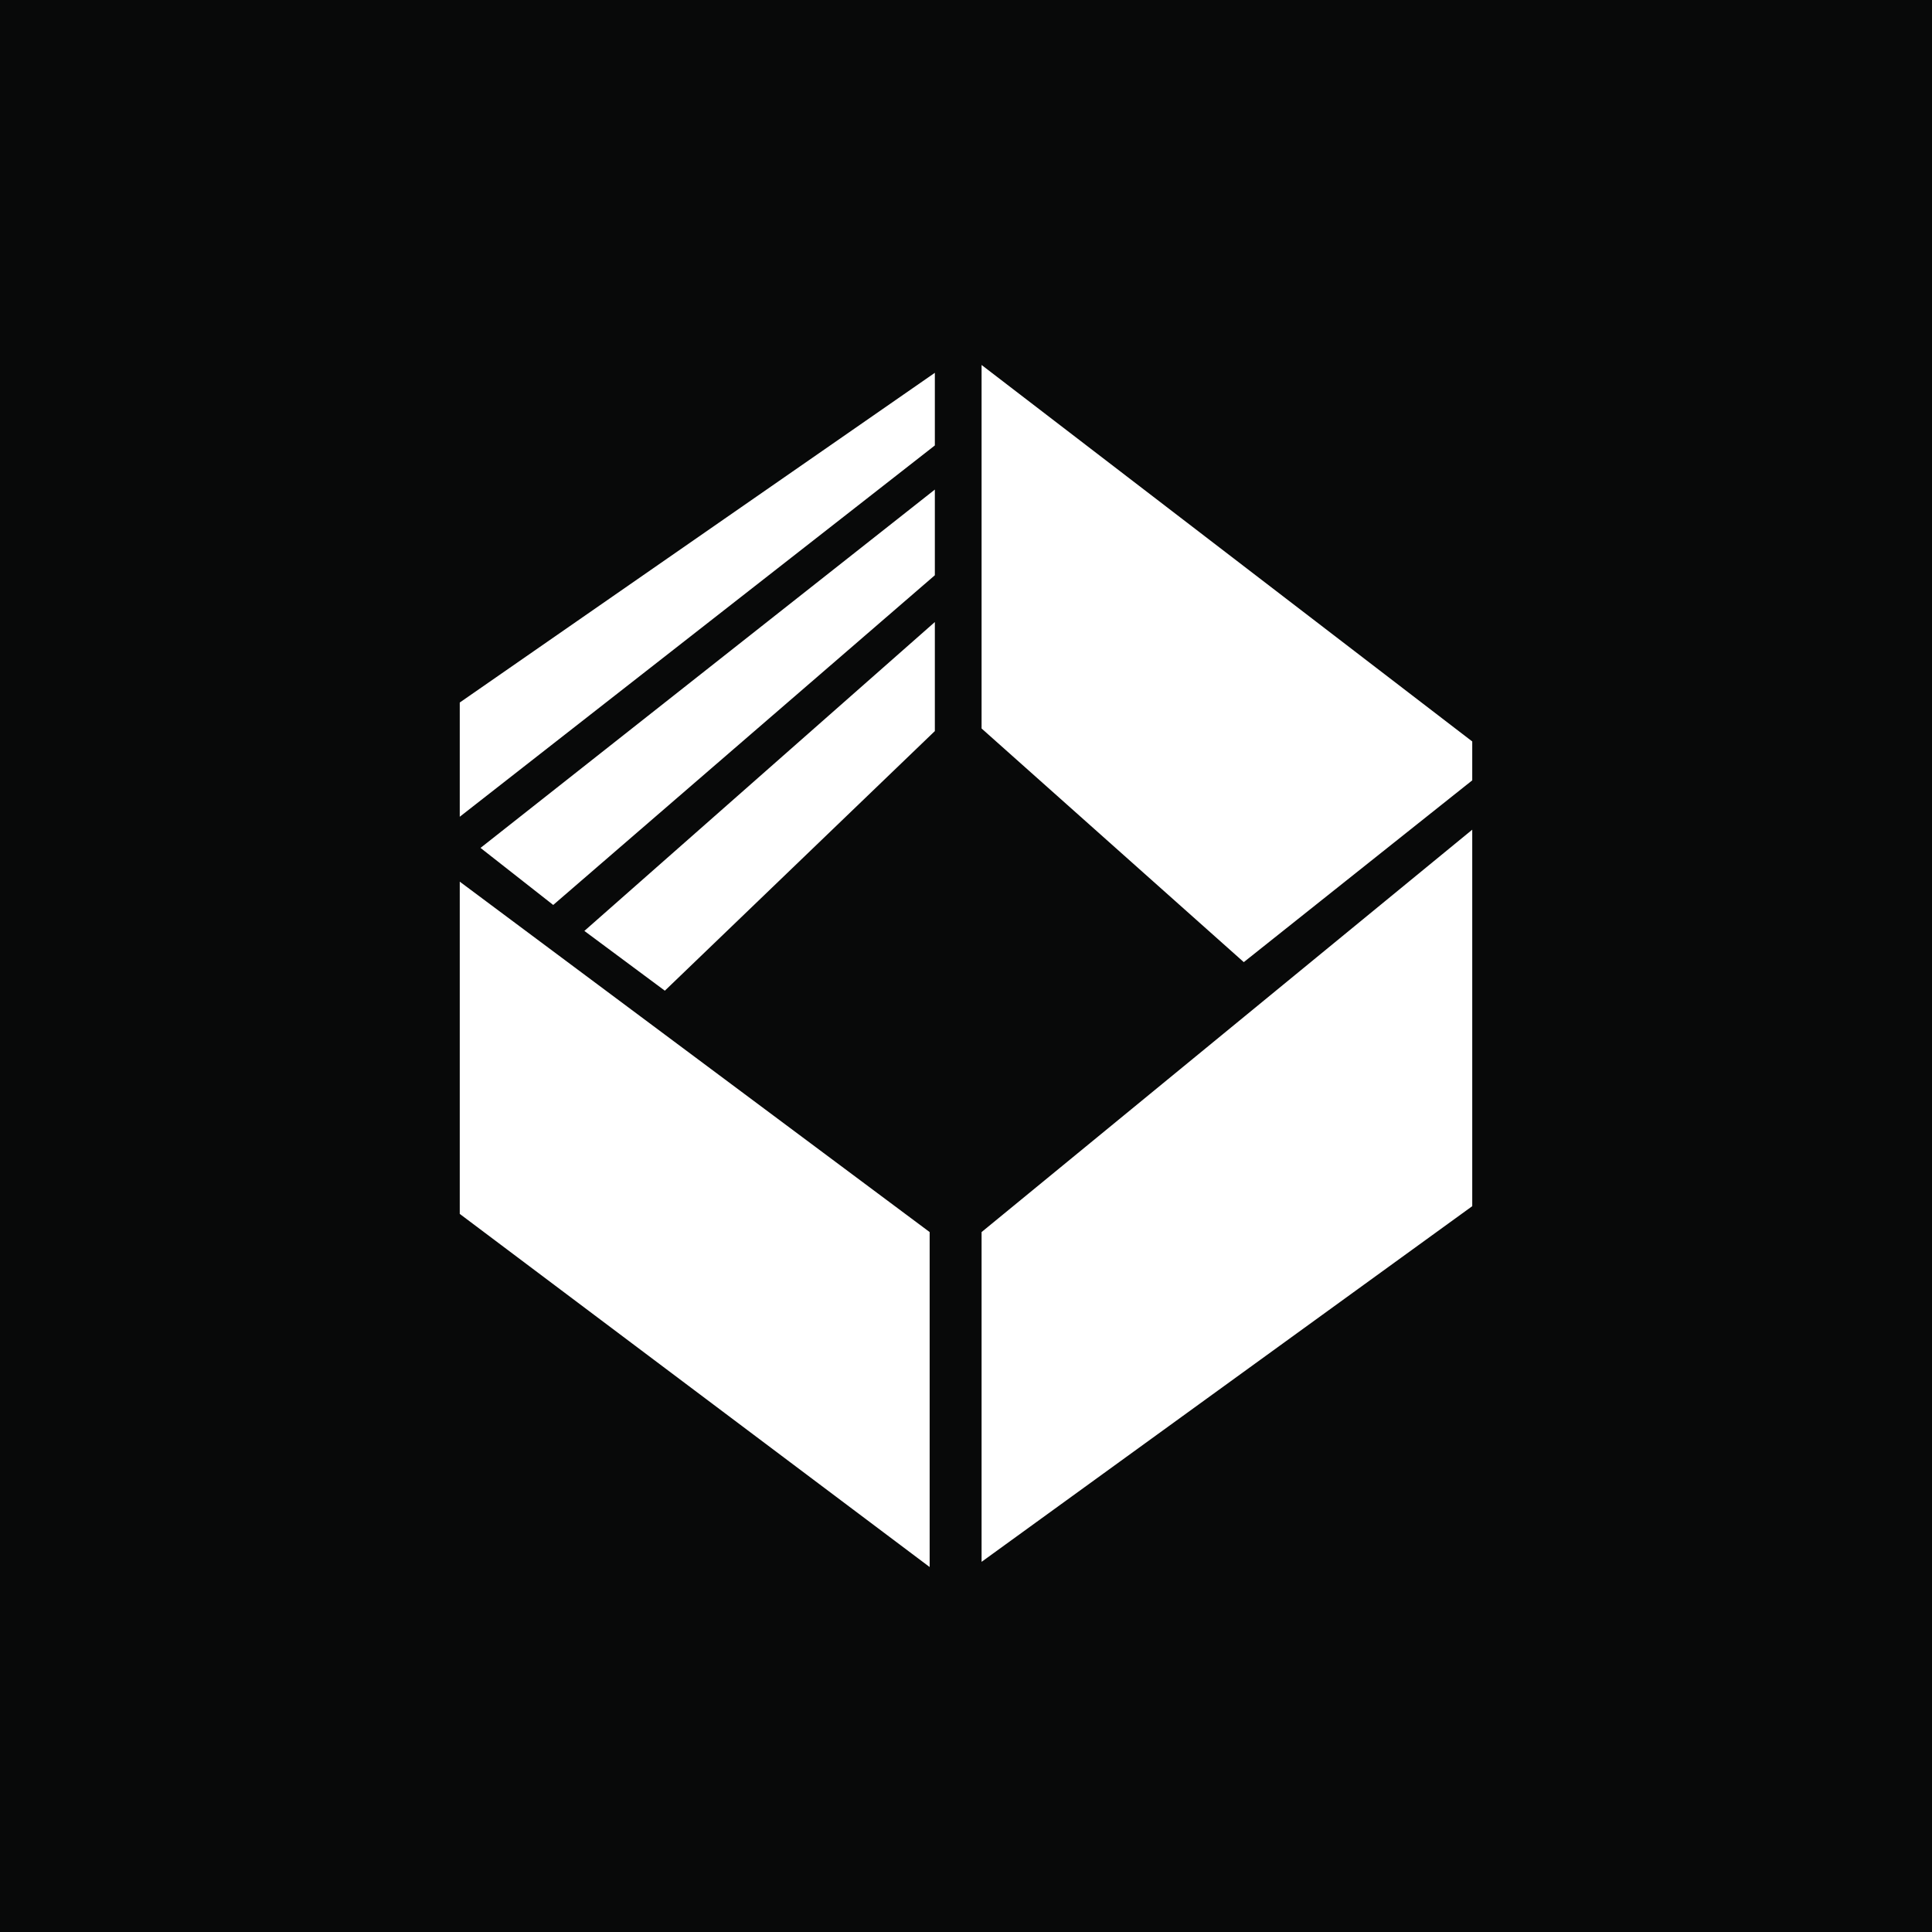
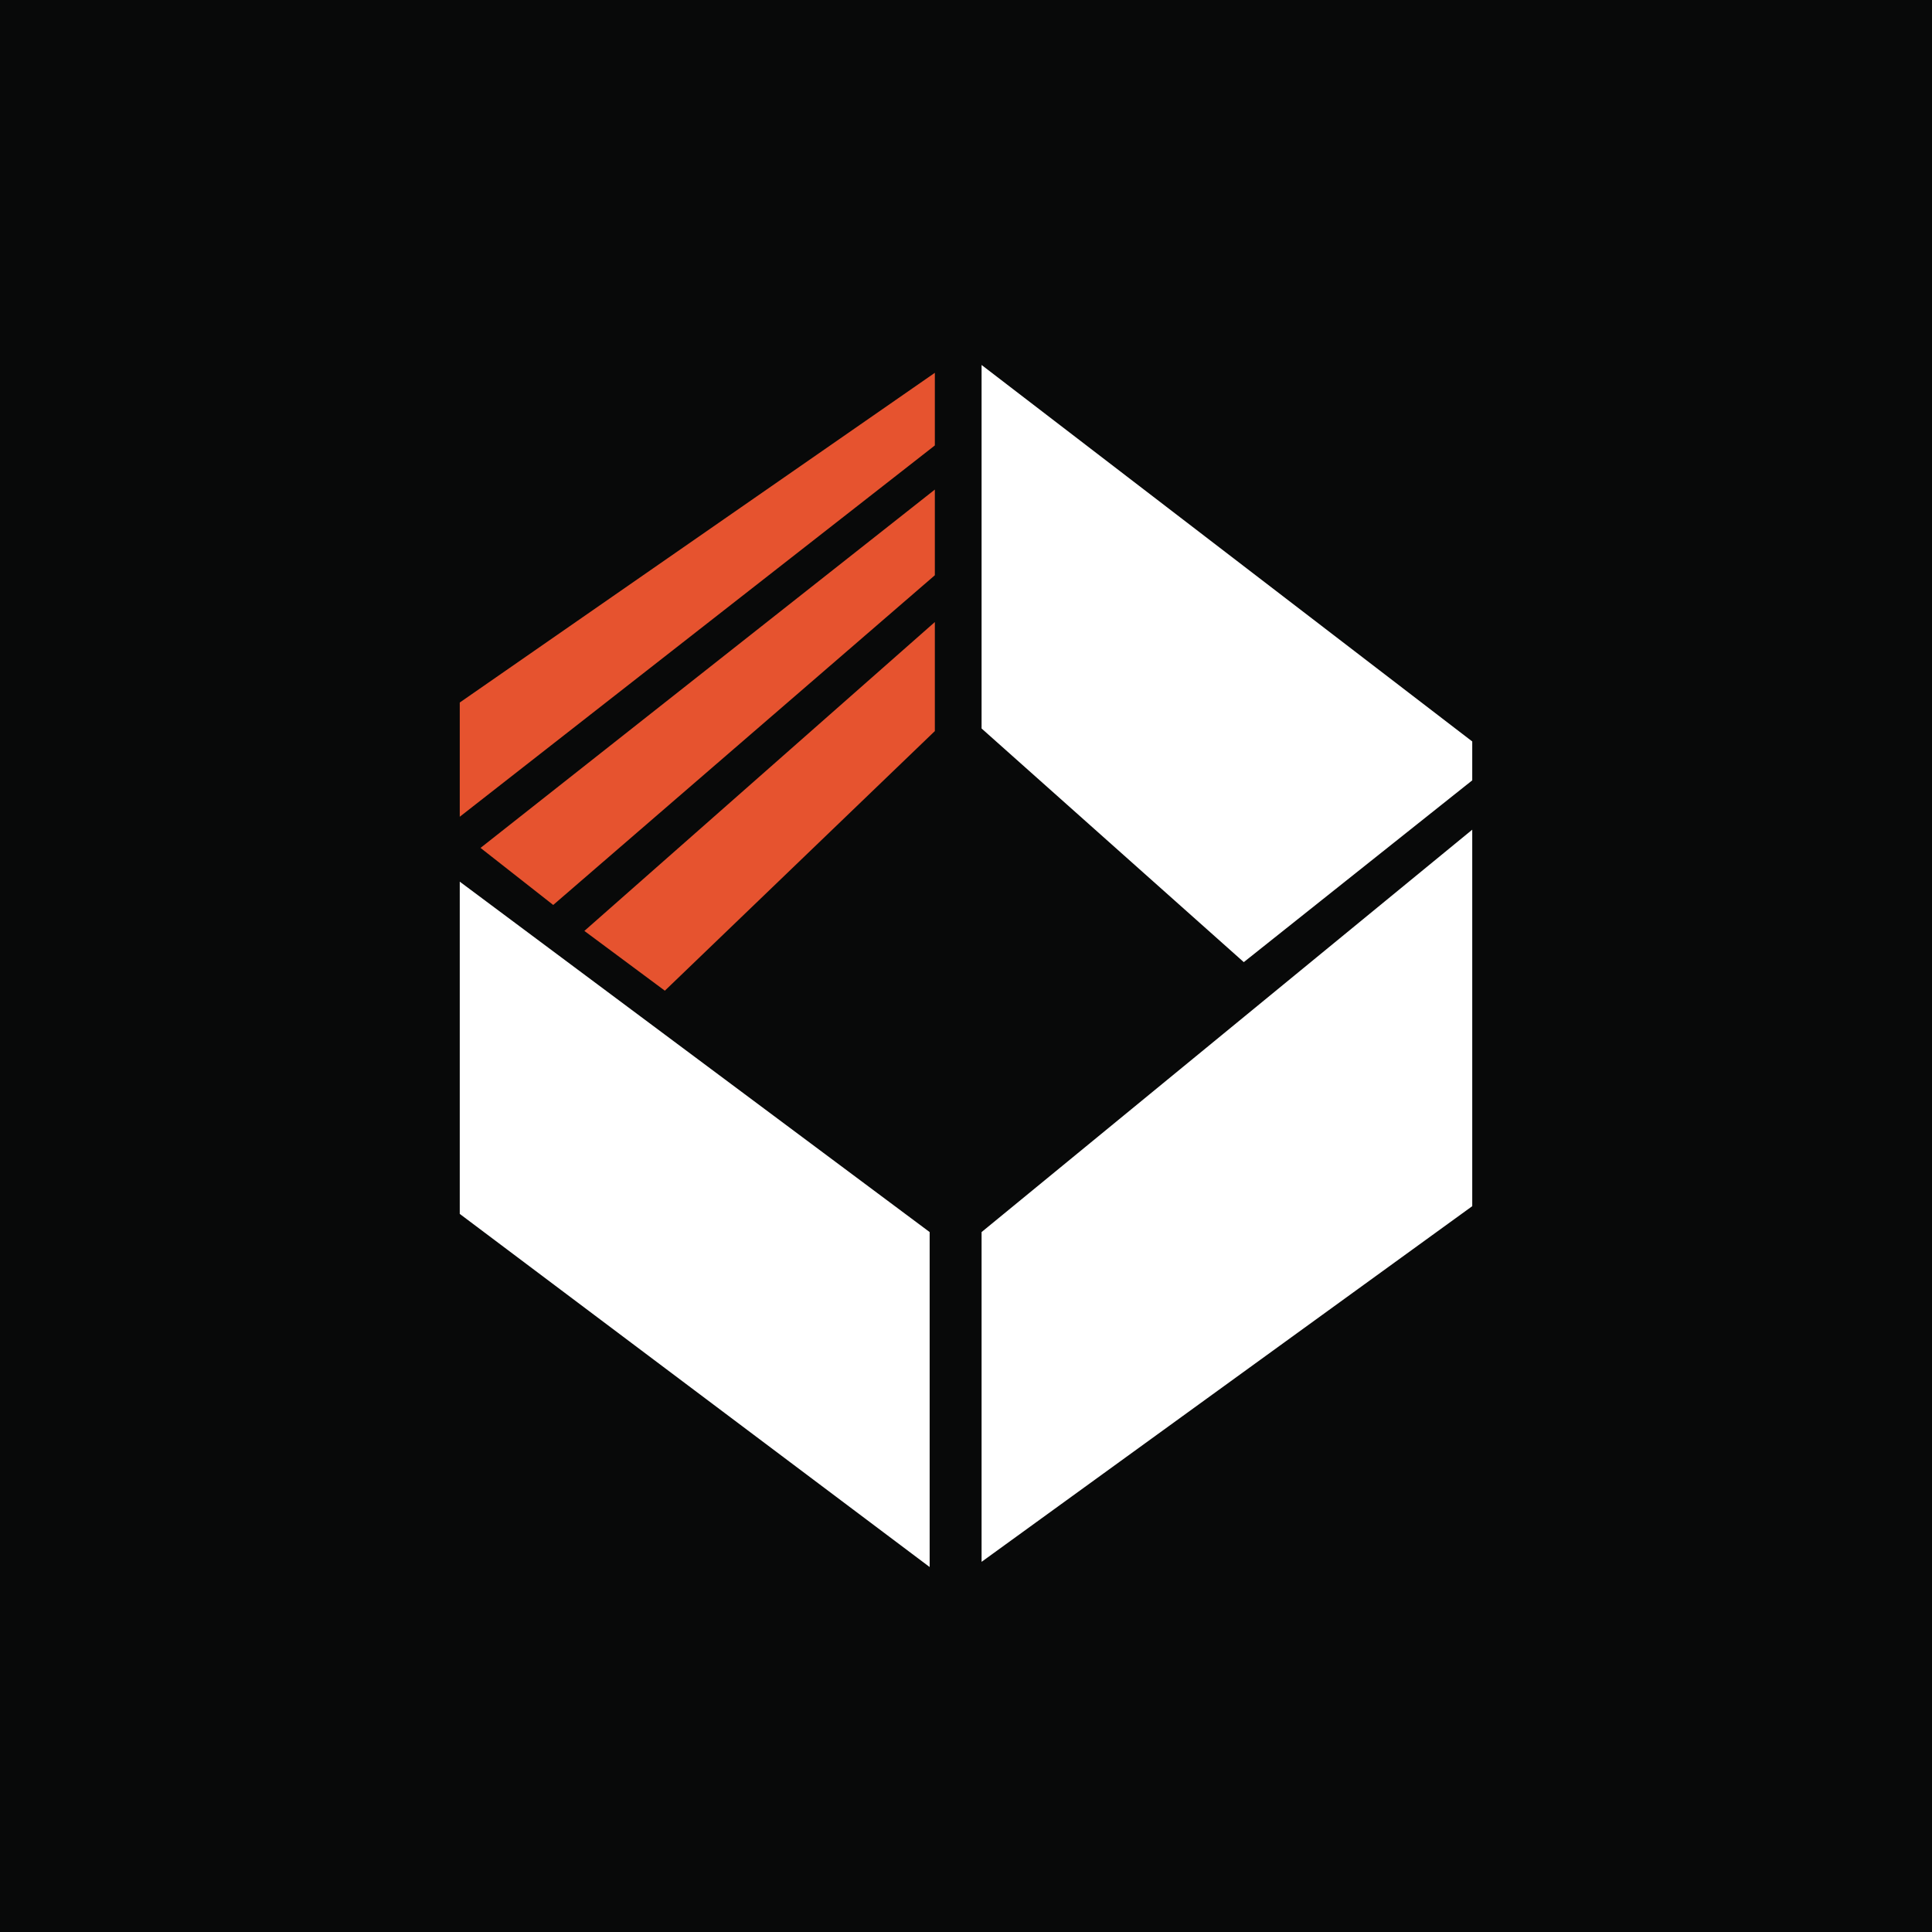
<svg xmlns="http://www.w3.org/2000/svg" viewBox="0 0 256 256">
  <rect width="256" height="256" fill="#080909" />
  <g transform="translate(128 128) scale(.8) translate(-128 -128)">
-     <path fill="#fff" fill-rule="evenodd" d="M44.15,84.36L122.84,29.75L122.84,41.78L44.15,103.28ZM47.59,108.44L122.84,49.09L122.84,63.28L59.63,117.89ZM64.79,122.19L122.84,71.03L122.84,89.09L78.12,132.09ZM130.58,28.45L211.85,90.81L211.85,97.25L174.01,127.36L130.58,88.66ZM44.15,114.03L121.98,172.07L121.98,227.55L44.15,169.06ZM130.58,172.07L211.85,105.42L211.85,167.78L130.58,226.69Z" />
+     <path fill="#E6532F" fill-rule="evenodd" d="M44.15,84.36L122.84,29.75L122.84,41.78L44.15,103.28ZM47.59,108.44L122.84,49.09L122.84,63.28L59.63,117.89ZM64.79,122.19L122.84,71.03L122.84,89.09L78.12,132.09Z" />
+     <path fill="#fff" fill-rule="evenodd" d="M130.58,28.45L211.85,90.81L211.85,97.25L174.01,127.36L130.58,88.66ZM44.15,114.03L121.98,172.07L121.98,227.55L44.15,169.06ZM130.58,172.07L211.85,105.42L211.85,167.78L130.58,226.69Z" />
  </g>
</svg>
